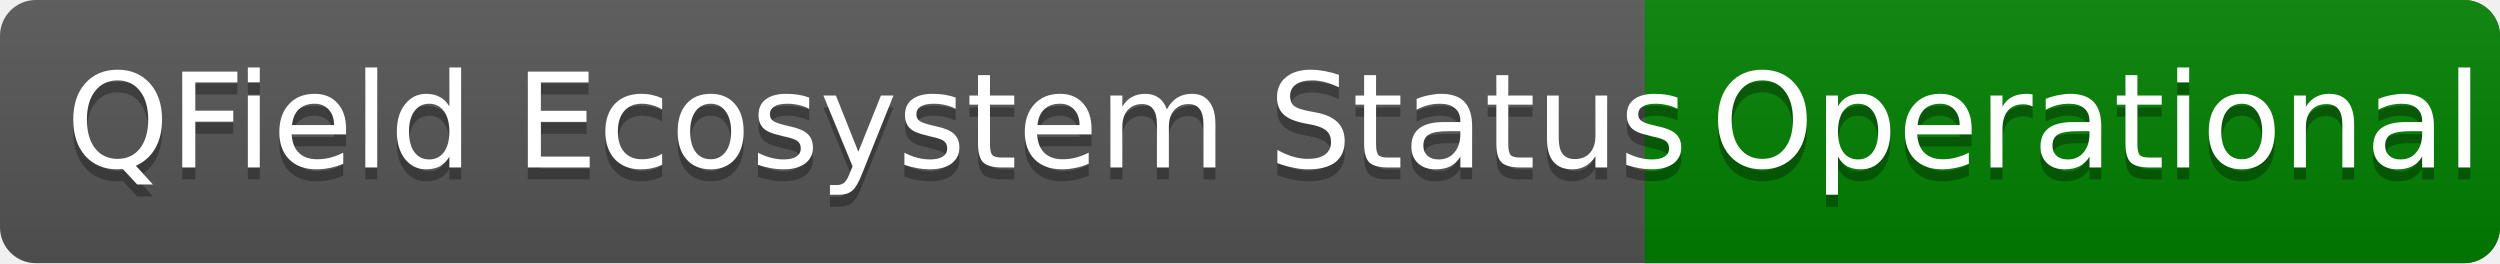
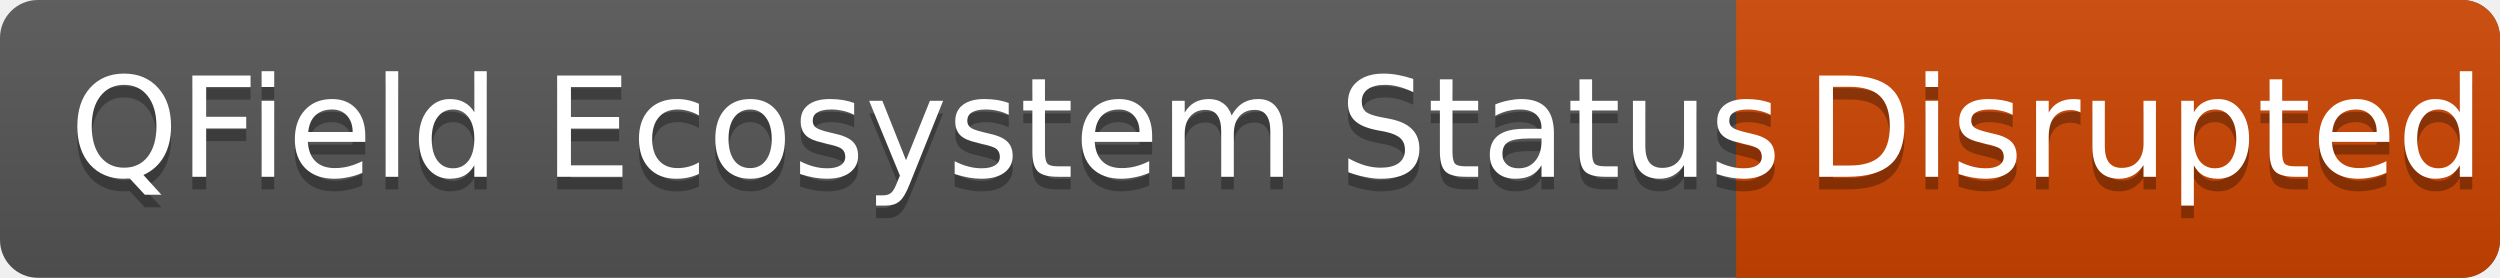
- <svg xmlns="http://www.w3.org/2000/svg" height="2em" width="38ex" font-family="DejaVu Sans,Verdana,Geneva,sans-serif" font-size="11">
+ <svg xmlns="http://www.w3.org/2000/svg" height="2em" width="36ex" font-family="DejaVu Sans,Verdana,Geneva,sans-serif" font-size="11">
  <linearGradient id="b" x2="0" y2="100%">
    <stop offset="0" stop-color="#bbb" stop-opacity=".1" />
    <stop offset="1" stop-opacity=".1" />
  </linearGradient>
  <clipPath id="a">
    <rect width="100%" height="100%" rx="3" fill="#fff" />
  </clipPath>
  <g clip-path="url(#a)" fill="#fff">
    <rect x="0" y="0" width="100%" height="100%" fill="#555" />
-     <rect x="25ex" y="0" height="100%" width="100%" fill="green" />
+     <rect x="25ex" y="0" height="100%" width="100%" fill="#c40" />
    <rect x="0" y="0" width="100%" height="100%" fill="url(#b)" />
    <text x="1ex" y="15" fill="#010101" fill-opacity=".3">QField Ecosystem Status</text>
    <text x="1ex" y="14">QField Ecosystem Status</text>
-     <text x="26ex" y="15" fill="#010101" fill-opacity=".3">Operational</text>
-     <text x="26ex" y="14">Operational</text>
+     <text x="26ex" y="15" fill="#010101" fill-opacity=".3">Disrupted</text>
+     <text x="26ex" y="14">Disrupted</text>
  </g>
</svg>
